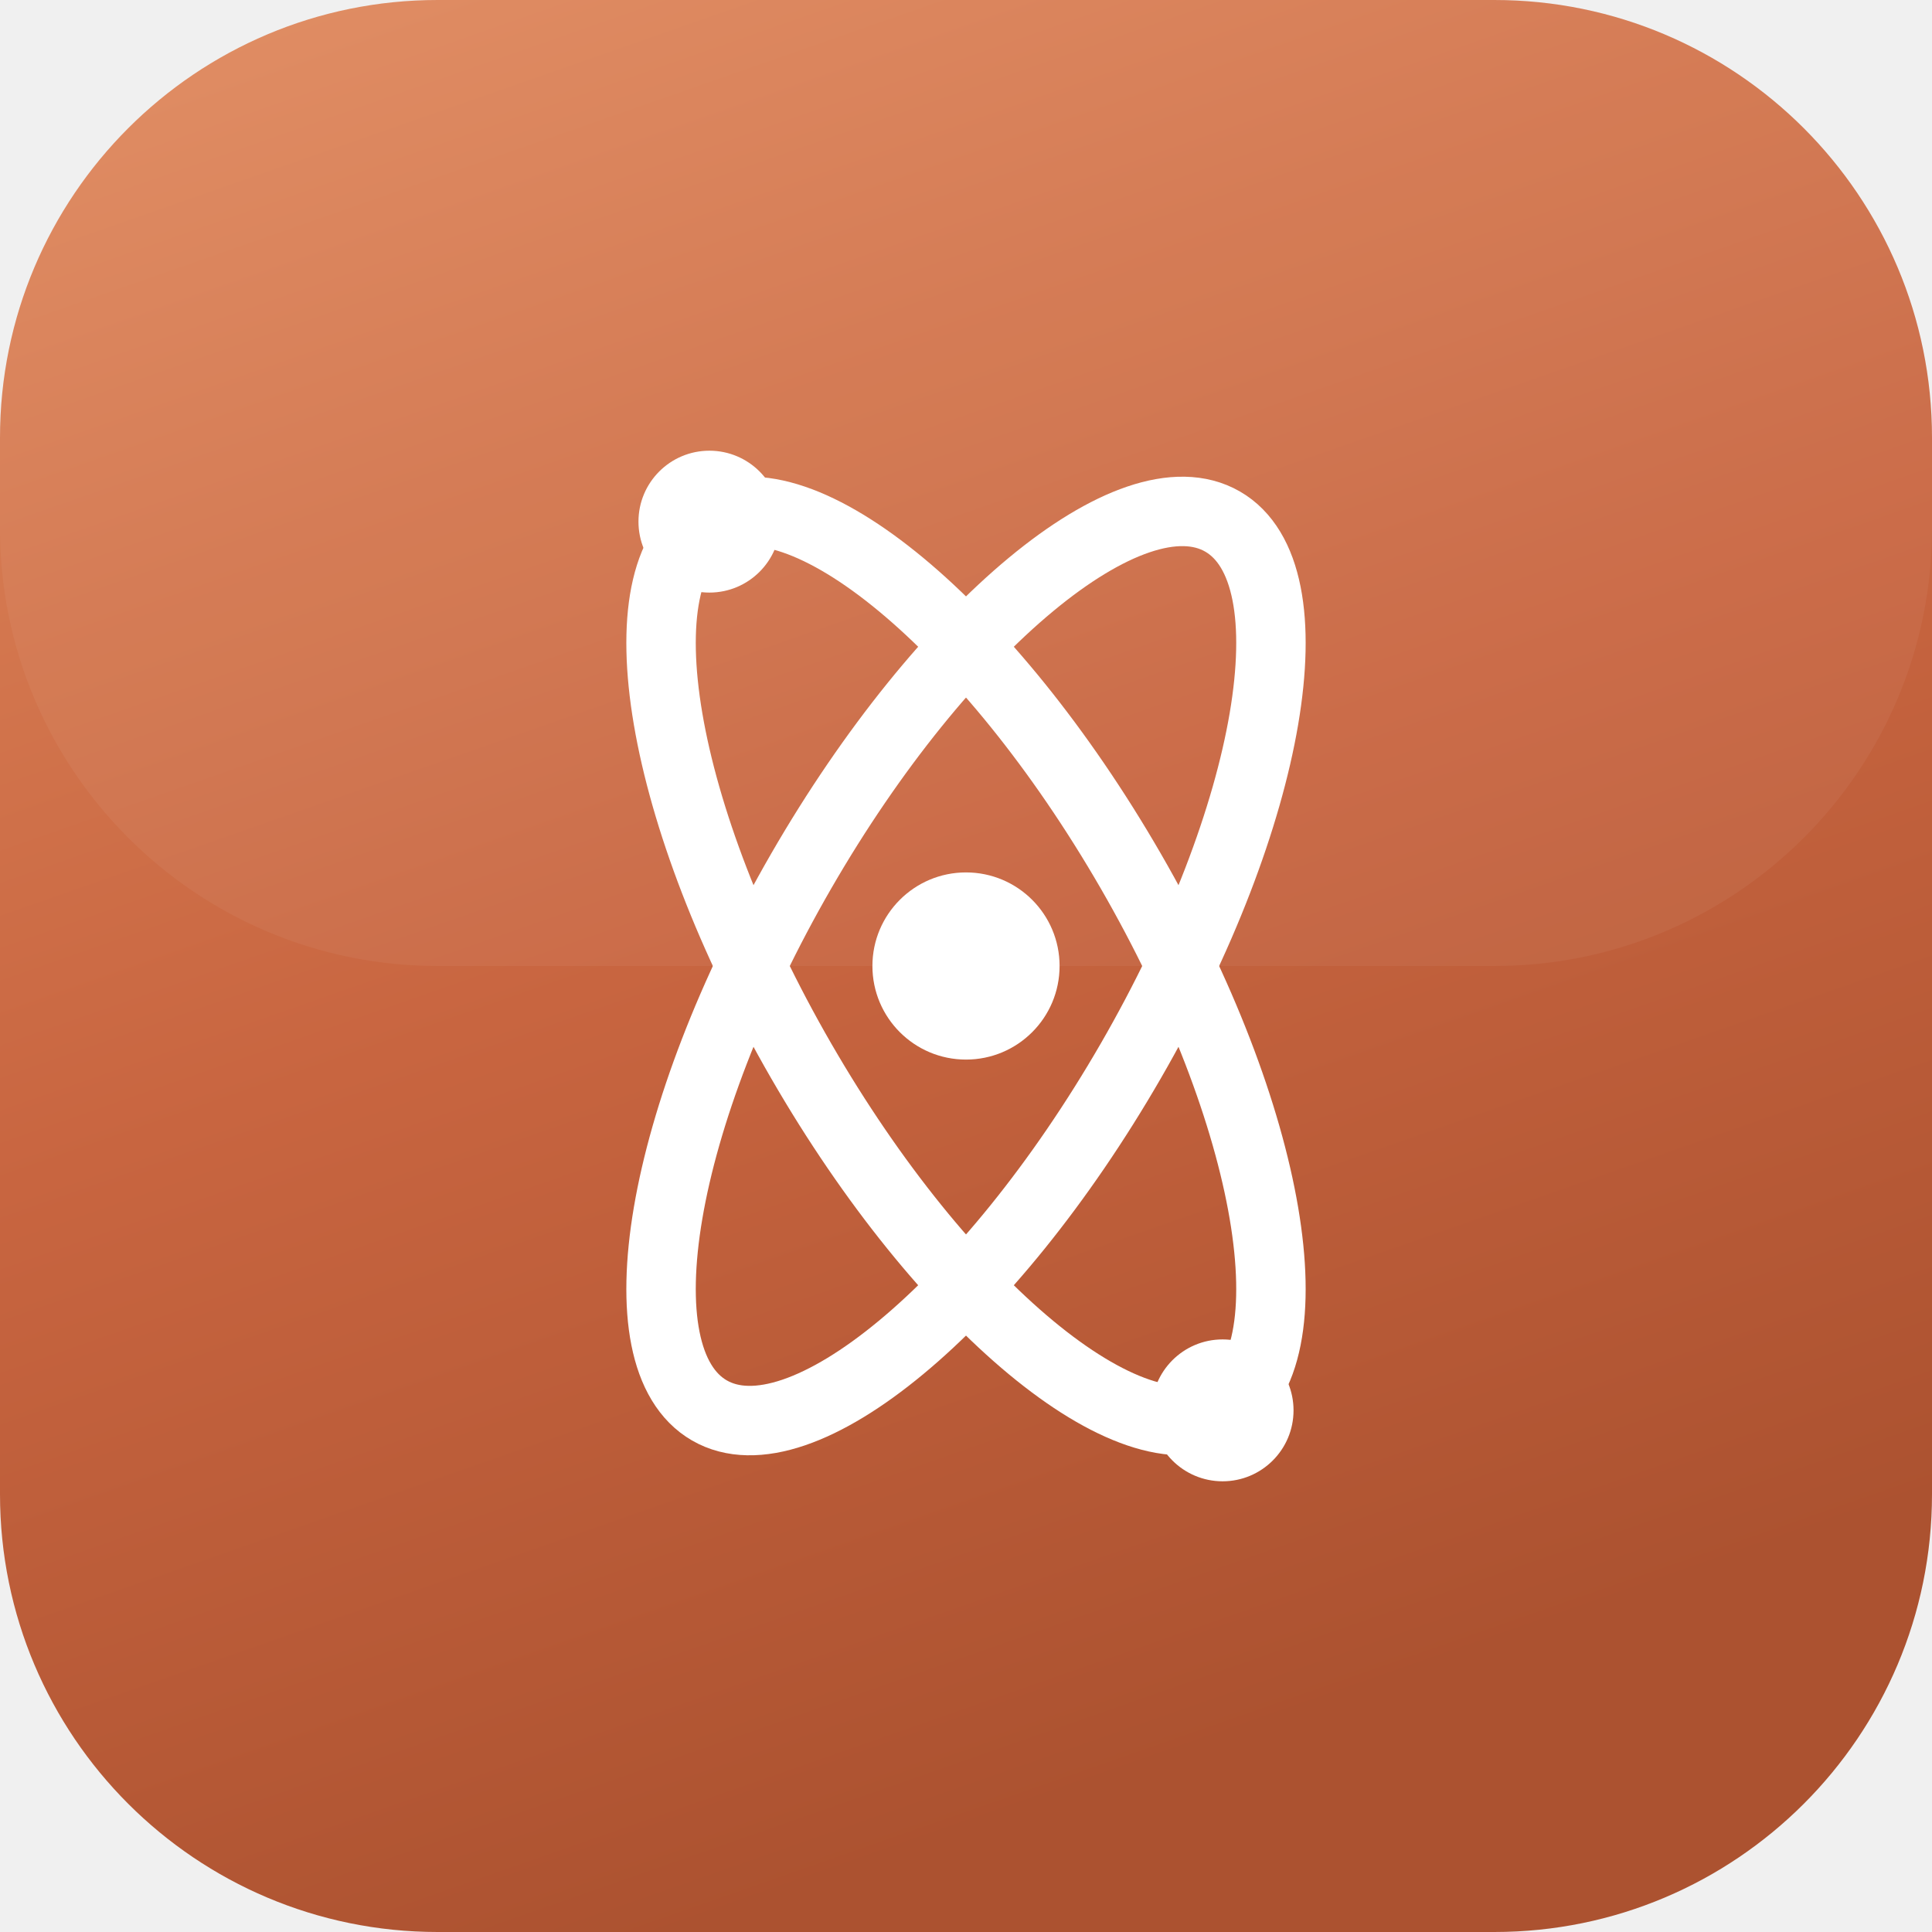
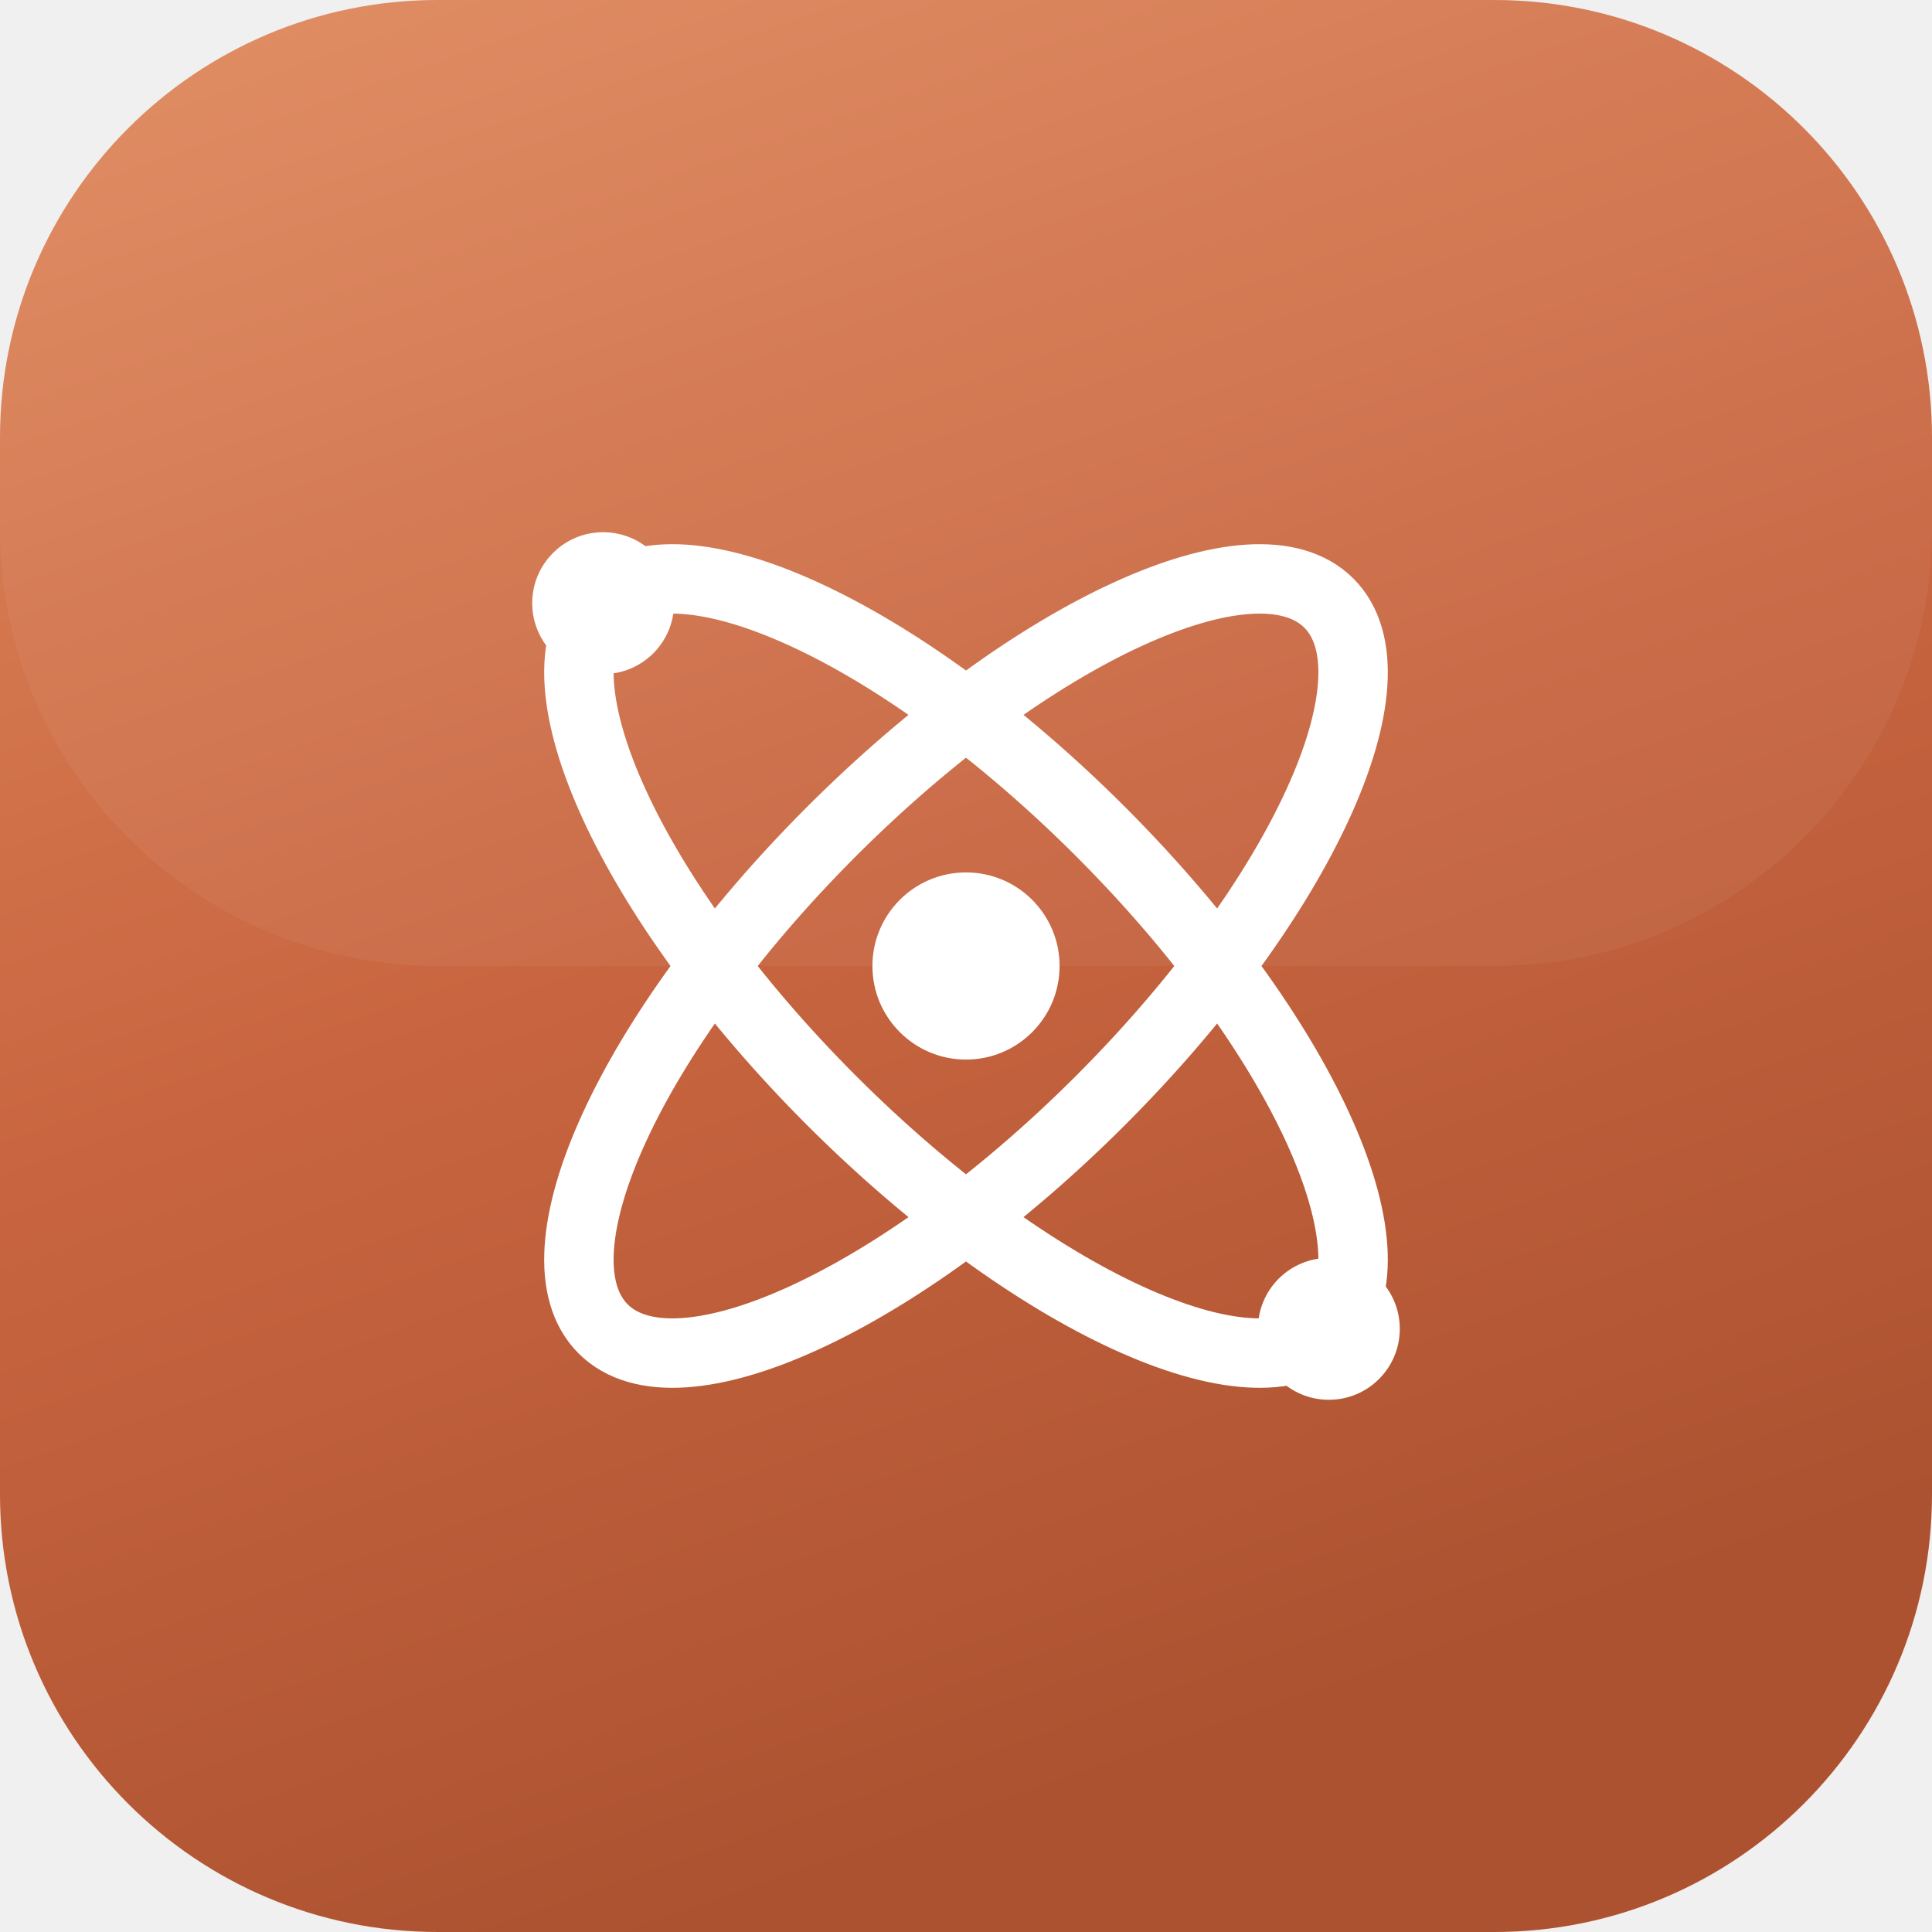
<svg xmlns="http://www.w3.org/2000/svg" viewBox="0 0 128 128" width="128" height="128" role="img" aria-label="Viditra">
  <defs>
    <linearGradient id="clayX" x1="0" y1="0" x2=".35" y2="1">
      <stop offset="0" stop-color="#E08A5E" />
      <stop offset=".55" stop-color="#C86540" />
      <stop offset="1" stop-color="#AC5230" />
    </linearGradient>
  </defs>
  <rect x="0" y="0" width="128" height="128" rx="29" fill="url(#clayX)" />
  <rect x="0" y="0" width="128" height="64" rx="29" fill="#FFFFFF" opacity=".05" />
  <g transform="translate(64 64)" fill="none" stroke="#FFFFFF" stroke-width="4.6">
-     <ellipse rx="34" ry="12.6" transform="rotate(60)" />
-     <ellipse rx="34" ry="12.6" transform="rotate(120)" />
+     <ellipse rx="34" ry="12.6" transform="rotate(45)" />
+     <ellipse rx="34" ry="12.6" transform="rotate(135)" />
  </g>
  <g transform="translate(64 64)" fill="#FFFFFF">
-     <circle cx="17" cy="29.44" r="4.7" />
-     <circle cx="-17" cy="-29.44" r="4.7" />
+     <circle cx="24.04" cy="24.04" r="4.7" />
+     <circle cx="-24.04" cy="-24.04" r="4.7" />
  </g>
  <circle cx="64" cy="64" r="6.2" fill="#FFFFFF" />
</svg>
